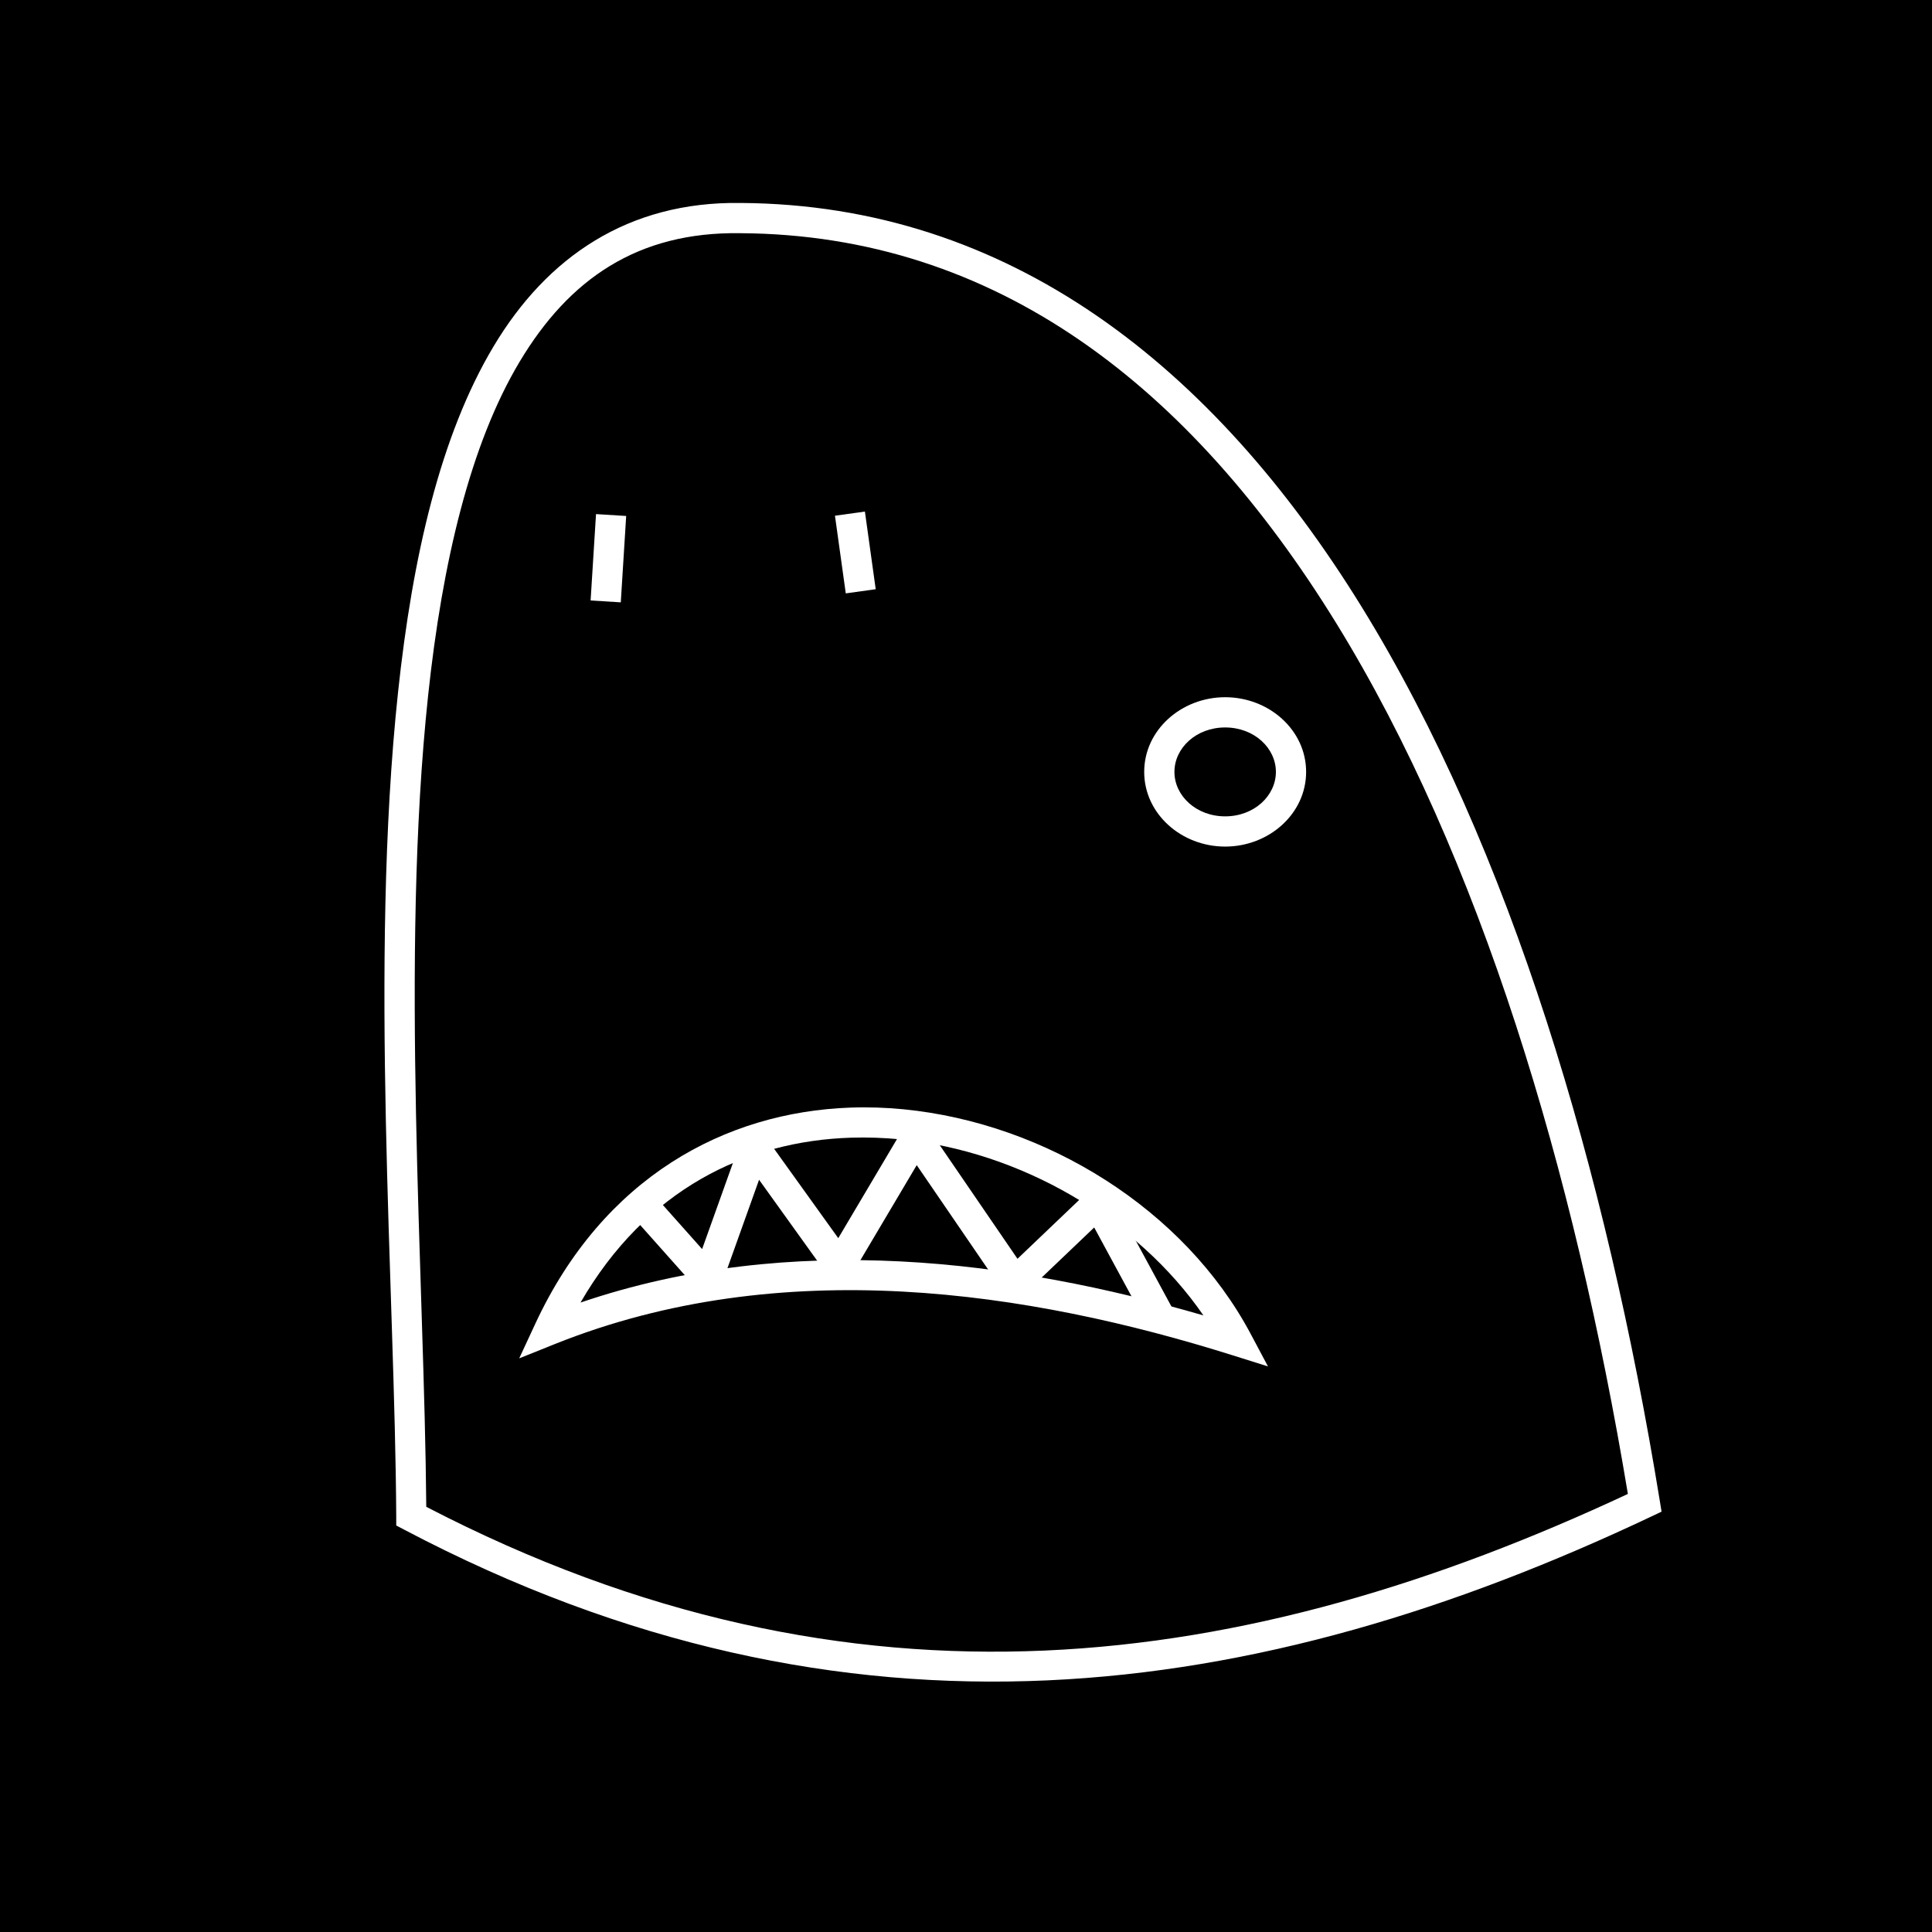
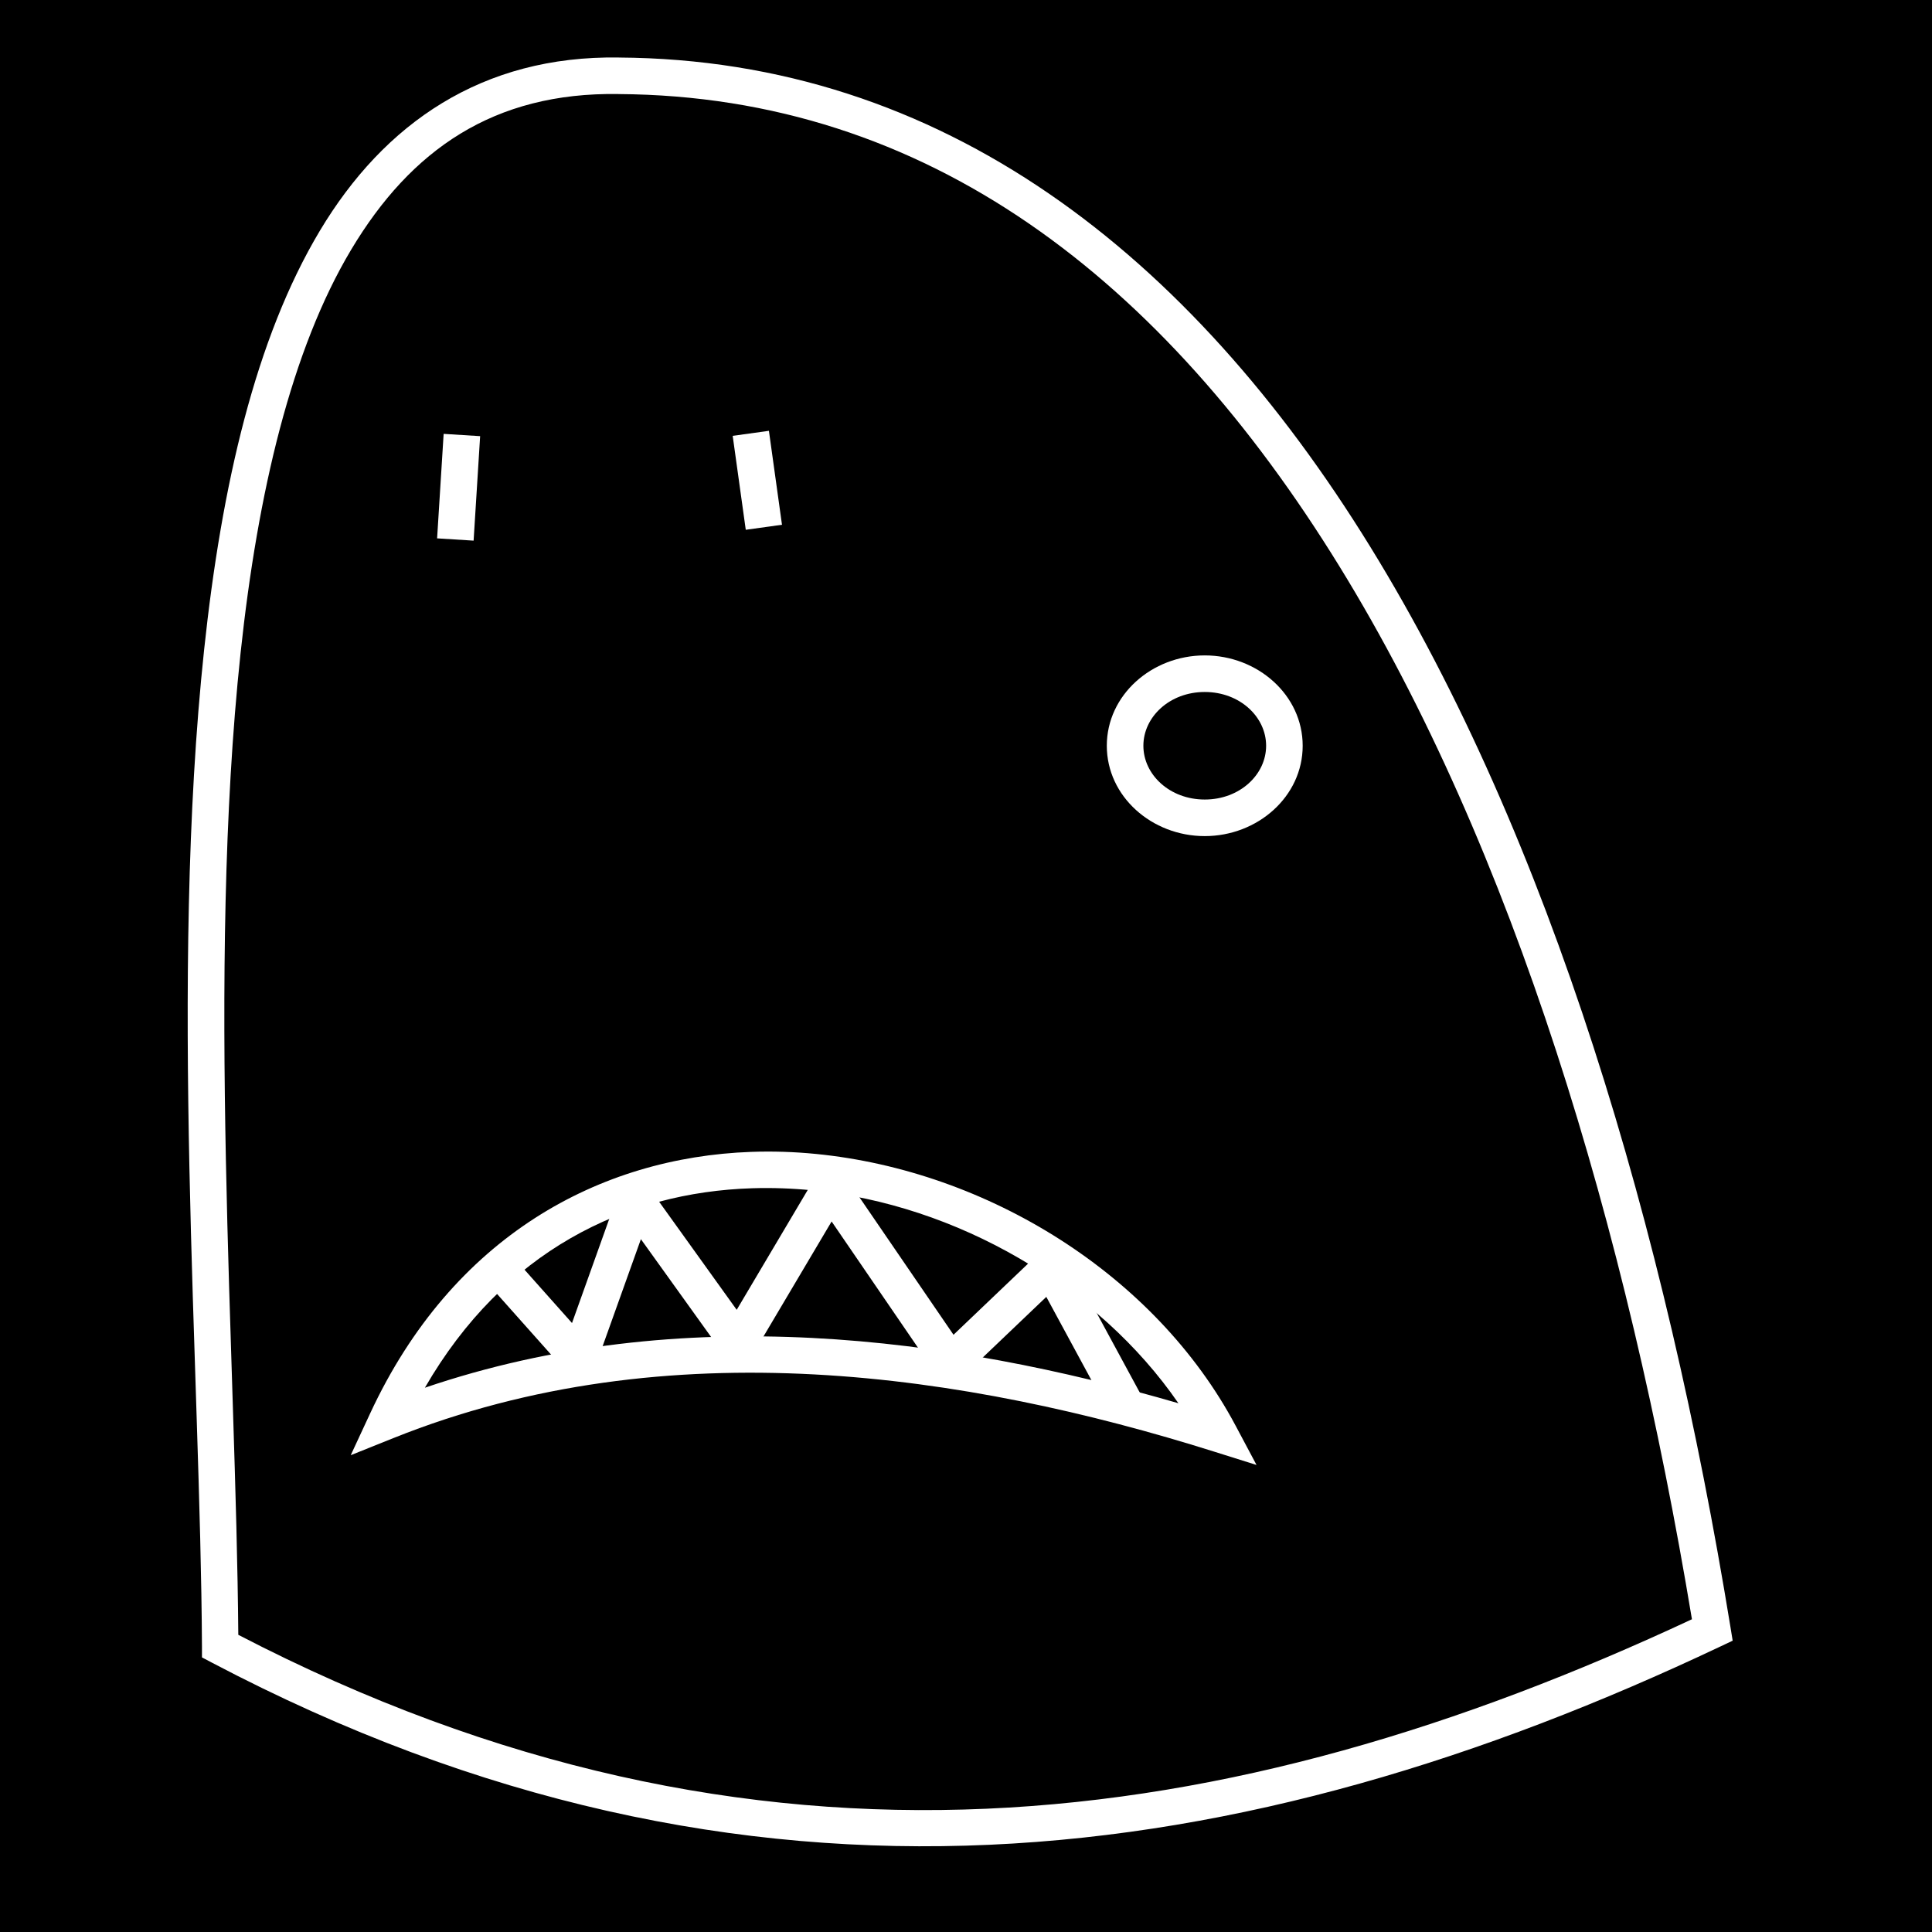
<svg xmlns="http://www.w3.org/2000/svg" version="1.1" viewBox="0 0 512 512">
  <path d="M0 0h512v512H0z" />
-   <path d="m196.32 53.789c-29.917-0.453-51.39 14.385-65.5 37.973-14.113 23.592-21.506 55.799-25.332 91.658-7.653 71.719-0.809 158.31-0.482 218.45v2.398l2.139 1.127c117.66 61.952 226.59 45.671 330.46-3.5l2.725-1.291-0.484-2.975c-14.255-87.407-39.492-172.73-78.922-236.69-39.426-63.949-93.587-106.72-164.61-107.15zm-0.105 8.01h0.037c67.856 0.406 119.3 40.803 157.86 103.34 38.11 61.815 63.059 145.09 77.293 230.77-101.05 47.227-204.94 62.324-318.44 3.41-0.482-60.568-6.936-145.4 0.496-215.05 3.763-35.268 11.157-66.525 24.24-88.396s31.212-34.495 58.52-34.076z" fill="#fff" />
-   <path d="m157.95 136.24-1.432 22.889 7.996 0.5 1.43-22.889-7.994-0.5z" fill="#fff" />
-   <path d="m229.21 135.57-7.936 1.103 2.865 20.578 7.934-1.103-2.863-20.578z" fill="#fff" />
-   <path d="m324.68 184.77c-11.596 0-21.455 8.68-21.455 19.791 0 11.111 9.86 19.793 21.455 19.793 11.596 0 21.455-8.682 21.455-19.793 0-11.111-9.86-19.791-21.455-19.791zm0 8.012c7.679 0 13.445 5.454 13.445 11.779 0 6.325-5.766 11.781-13.445 11.781-7.679 0-13.443-5.456-13.443-11.781 0-6.325 5.764-11.779 13.443-11.779z" fill="#fff" />
-   <path d="m225.29 293.53c-33.077 1.201-65.359 18.393-83.432 57.277l-4.26 9.168 9.383-3.762c60.16-24.119 125.72-14.02 179.71 2.965l9.338 2.938-4.602-8.643c-17.548-32.956-54.196-55.78-91.945-59.496-4.719-0.464-9.462-0.619-14.188-0.447zm0.287 7.967c4.353-0.135 8.735 0.022 13.115 0.453 31.568 3.107 62.601 21.057 80.223 46.646-50.014-14.528-108.98-22.492-165.07-3.404 17.313-29.952 43.913-42.832 71.73-43.695z" fill="#fff" />
-   <path d="m246.01 299.05-6.762 0.219-17.1 28.857-18.928-26.371-7.037 0.988-10.113 28.277-11.941-13.41-5.994 5.336 16.439 18.461 6.773-1.316 9.814-27.441 18.047 25.143 6.711-0.293 17.021-28.725 22.748 33.244 6.08 0.637 18.205-17.365 13.938 25.732 7.055-3.822-16.438-30.348-6.297-0.992-18.586 17.732-23.637-34.543z" fill="#fff" />
+   <path d="m163.99 15.239c-36.192-0.548-62.169 17.402-79.238 45.938-17.073 28.54-26.017 67.503-30.645 110.88-9.258 86.762-0.979 191.51-0.584 264.27v2.901l2.587 1.363c142.34 74.946 274.12 55.25 399.77-4.234l3.296-1.562-0.586-3.599c-17.245-105.74-47.775-208.96-95.476-286.33-47.695-77.362-113.22-129.1-199.14-129.62zm-0.128 9.69h0.045c82.088 0.491 144.32 49.361 190.97 125.02 46.103 74.78 76.285 175.52 93.505 279.17-122.24 57.133-247.93 75.396-385.23 4.125-0.583-73.272-8.391-175.9 0.6-260.16 4.553-42.665 13.497-80.478 29.324-106.94 15.827-26.458 37.759-41.73 70.794-41.223z" fill="#fff" />
+   <path d="m117.57 114.98-1.732 27.69 9.673 0.605 1.73-27.69-9.671-0.605z" fill="#fff" />
+   <path d="m203.77 114.17-9.6 1.335 3.466 24.894 9.598-1.335-3.464-24.894z" fill="#fff" />
+   <path d="m319.27 173.69c-14.028 0-25.955 10.5-25.955 23.942 0 13.441 11.927 23.944 25.955 23.944 14.028 0 25.955-10.503 25.955-23.944 0-13.441-11.927-23.942-25.955-23.942zm0 9.692c9.29 0 16.265 6.598 16.265 14.25 0 7.652-6.976 14.252-16.265 14.252-9.289 0-16.263-6.6-16.263-14.252 0-7.652 6.974-14.25 16.263-14.25z" fill="#fff" />
+   <path d="m199.03 305.26c-40.015 1.453-79.068 22.251-100.93 69.291l-5.153 11.091 11.351-4.551c72.778-29.178 152.09-16.961 217.4 3.587l11.296 3.554-5.567-10.455c-21.229-39.868-65.563-67.48-111.23-71.975-5.708-0.562-11.447-0.749-17.164-0.541zm0.347 9.638c5.266-0.163 10.567 0.027 15.866 0.548 38.189 3.759 75.731 25.474 97.049 56.43-60.504-17.575-131.84-27.21-199.69-4.118 20.944-36.234 53.124-51.816 86.775-52.86z" fill="#fff" />
+   <path d="m224.1 311.94-8.18 0.265-20.687 34.91-22.898-31.902-8.513 1.196-12.234 34.208-14.446-16.223-7.251 6.455 19.887 22.333 8.194-1.593 11.873-33.197 21.832 30.417 8.118-0.354 20.591-34.75 27.519 40.217 7.355 0.77 22.023-21.007 16.861 31.129 8.534-4.624-19.886-36.713-7.618-1.2-22.484 21.451-28.595-41.788z" fill="#fff" />
</svg>
